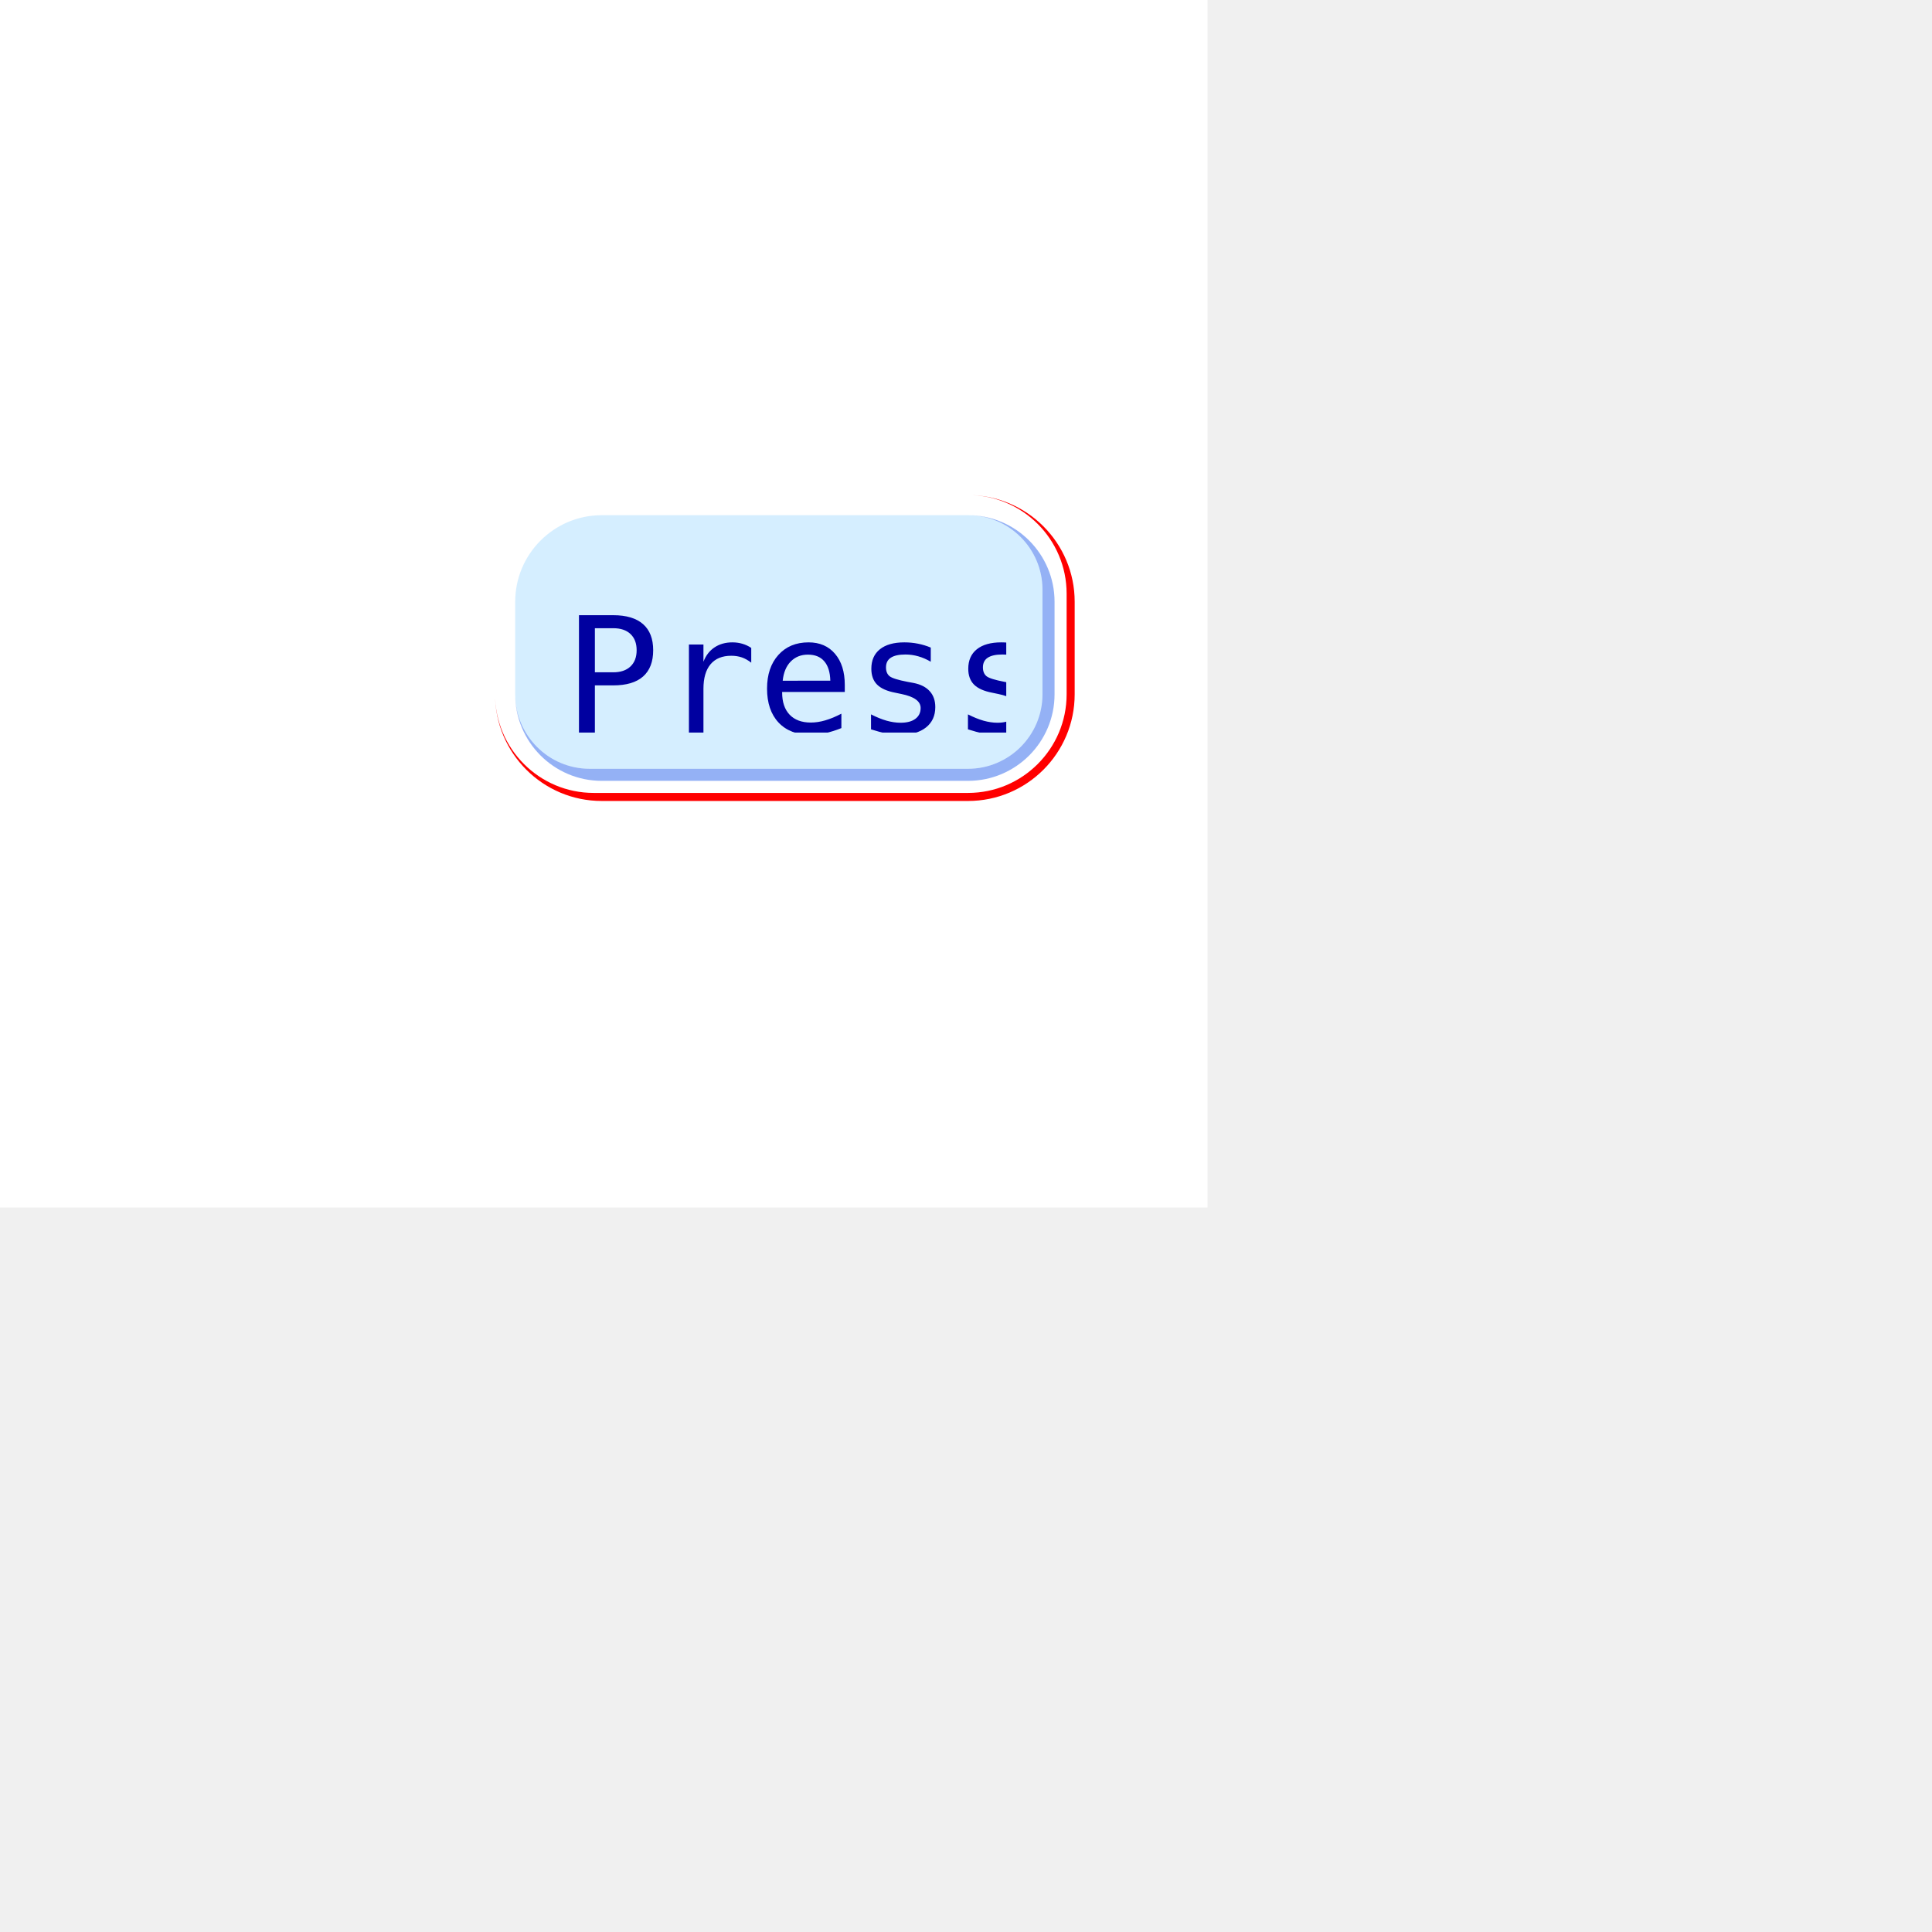
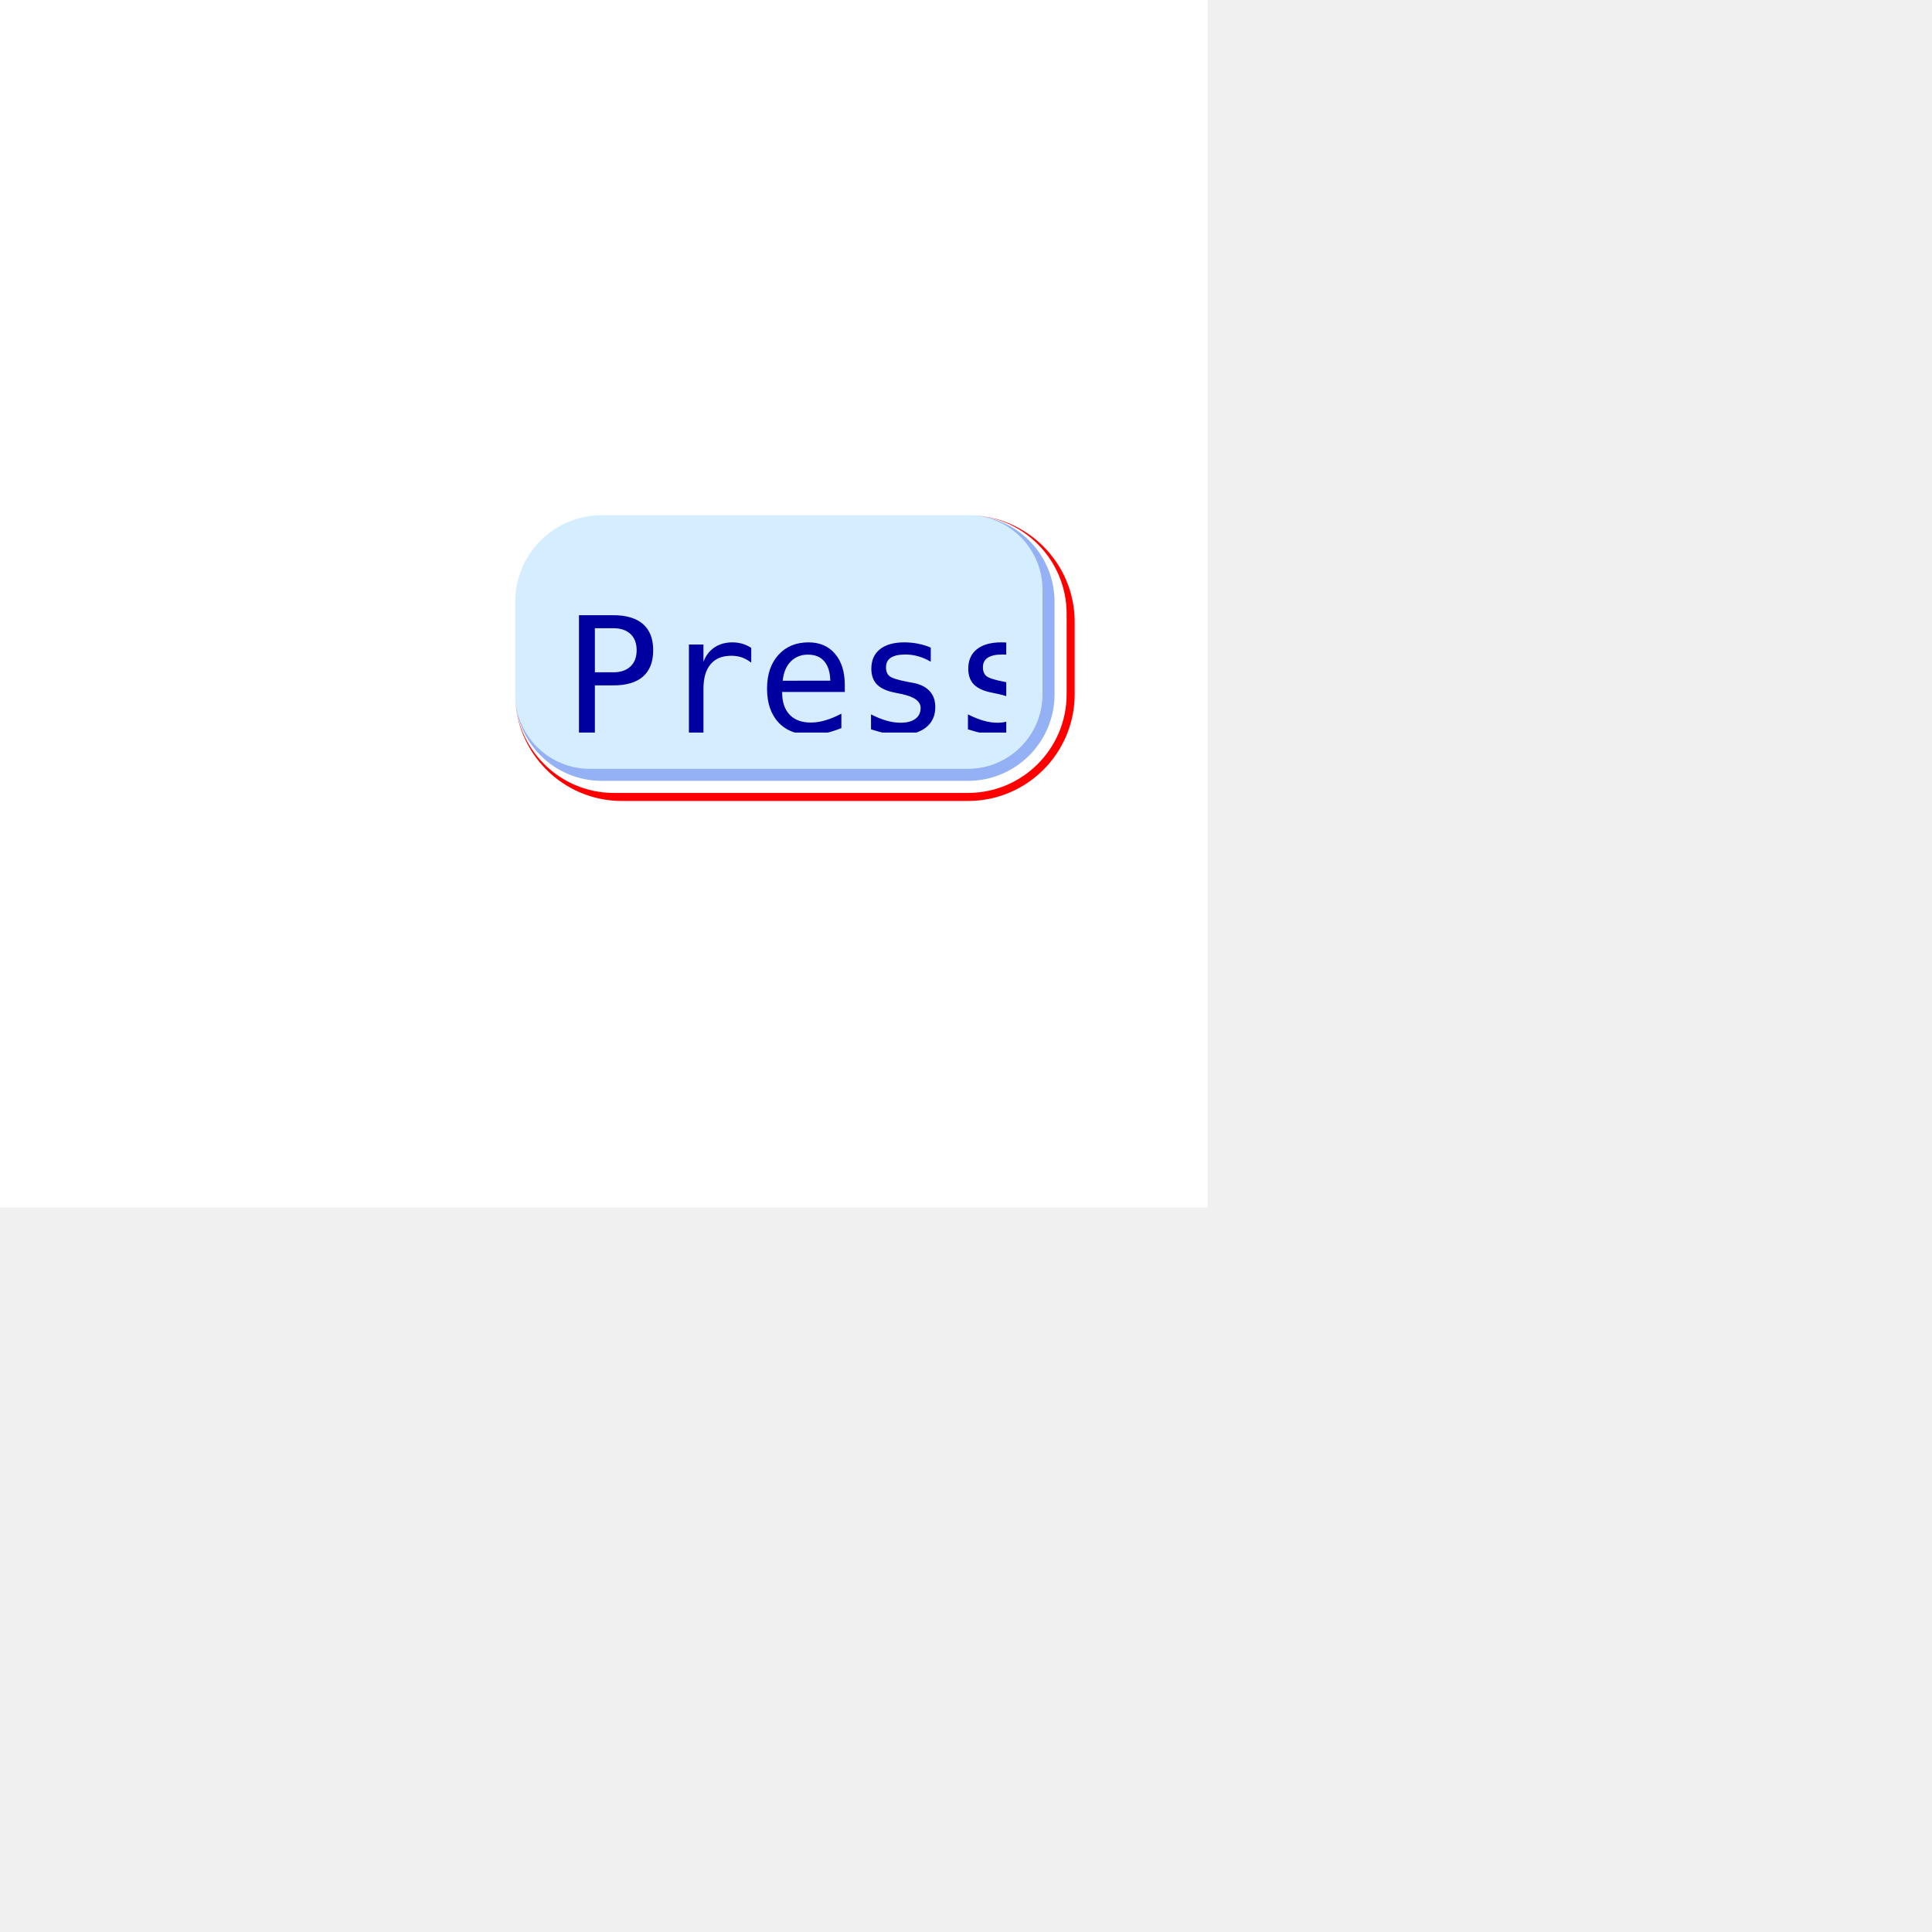
<svg xmlns="http://www.w3.org/2000/svg" version="1.1" viewBox="0 0 480 480">
  <defs>
    <clipPath id="clip_0">
      <polygon points="0 0,300 0,300 300,0 300" />
    </clipPath>
  </defs>
  <g clip-path="url(#clip_0)">
    <path style="fill:#FFFFFF;" d="M 0,0 C 0,0 0,0 0,0 L 300,0 C 300,0 300,0 300,0 L 300,300 C 300,300 300,300 300,300 L 0,300 C 0,300 0,300 0,300 L 0,0 Z" />
-     <path style="fill:#FF0000;" d="M 123,149.50 C 123,134.88 134.88,123 149.50,123 L 240.50,123 C 255.13,123 267,134.88 267,149.50 L 267,172.50 C 267,187.13 255.13,199 240.50,199 L 149.50,199 C 134.88,199 123,187.13 123,172.50 L 123,149.50 M 149.50,123 C 134.88,123 123,134.88 123,149.50 L 123,172.50 C 123,186.02 133.98,197 147.50,197 L 240.50,197 C 254.02,197 265,186.02 265,172.50 L 265,147.50 C 265,133.98 254.02,123 240.50,123 L 149.50,123 Z" />
+     <path style="fill:#FF0000;" d="M 128,154.50 C 128,139.88 139.88,128 154.50,128 L 240.50,128 C 255.13,128 267,139.88 267,154.50 L 267,172.50 C 267,187.13 255.13,199 240.50,199 L 154.50,199 C 139.88,199 128,187.13 128,172.50 L 128,154.50 M 154.50,128 C 139.88,128 128,139.88 128,154.50 L 128,172.50 C 128,186.02 138.98,197 152.50,197 L 240.50,197 C 254.02,197 265,186.02 265,172.50 L 265,152.50 C 265,138.98 254.02,128 240.50,128 L 154.50,128 Z" />
    <path style="fill:#ADDFFF;fill-opacity:0.50" d="M 149.50,128 C 137.64,128 128,137.64 128,149.50 L 128,172.50 C 128,182.70 136.30,191 146.50,191 L 240.50,191 C 250.70,191 259,182.70 259,172.50 L 259,146.50 C 259,136.30 250.70,128 240.50,128 L 149.50,128 Z" />
    <path style="fill:#2B65EC;fill-opacity:0.50" d="M 128,149.50 C 128,137.64 137.64,128 149.50,128 L 240.50,128 C 252.36,128 262,137.64 262,149.50 L 262,172.50 C 262,184.36 252.36,194 240.50,194 L 149.50,194 C 137.64,194 128,184.36 128,172.50 L 128,149.50 M 149.50,128 C 137.64,128 128,137.64 128,149.50 L 128,172.50 C 128,182.70 136.30,191 146.50,191 L 240.50,191 C 250.70,191 259,182.70 259,172.50 L 259,146.50 C 259,136.30 250.70,128 240.50,128 L 149.50,128 Z" />
    <defs>
      <clipPath id="clip_1">
        <polygon points="140 140,250 140,250 182,140 182" />
      </clipPath>
    </defs>
    <g clip-path="url(#clip_1)">
      <text x="140" y="182" xml:space="preserve" style="font-size:40px;font-family:Berial,monospace;fill:#0000A0;">Press</text>
    </g>
  </g>
</svg>
